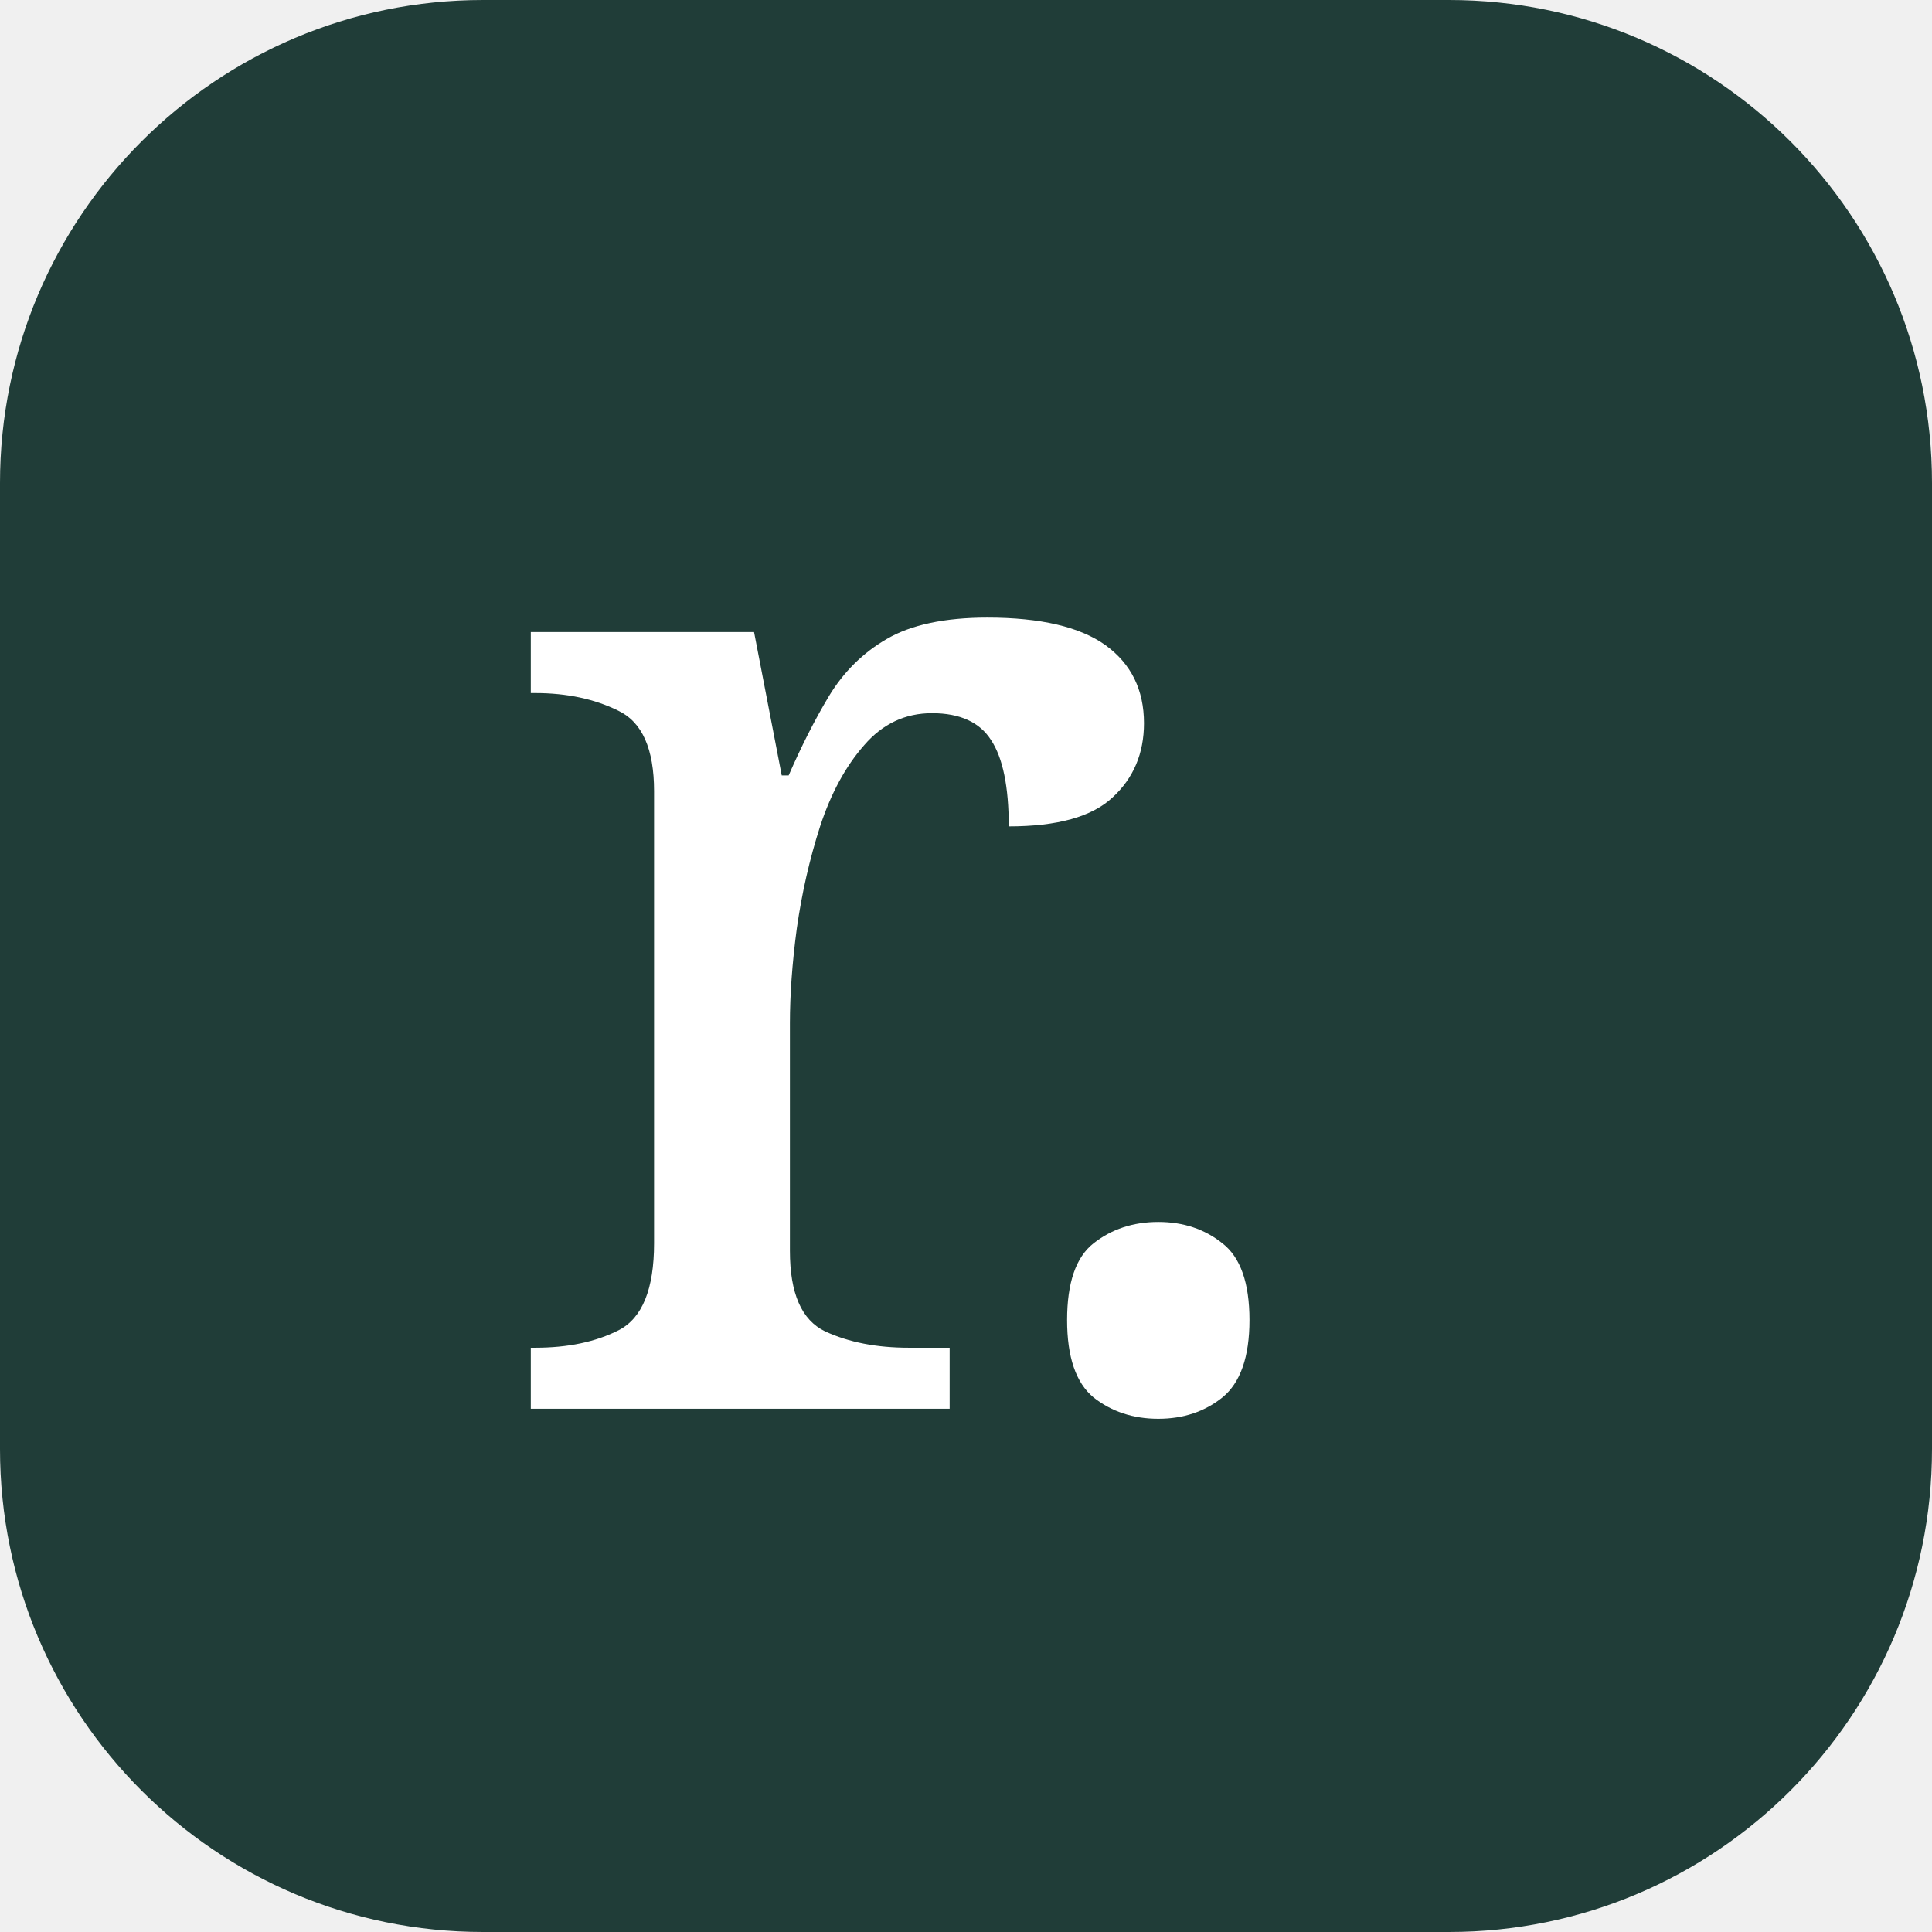
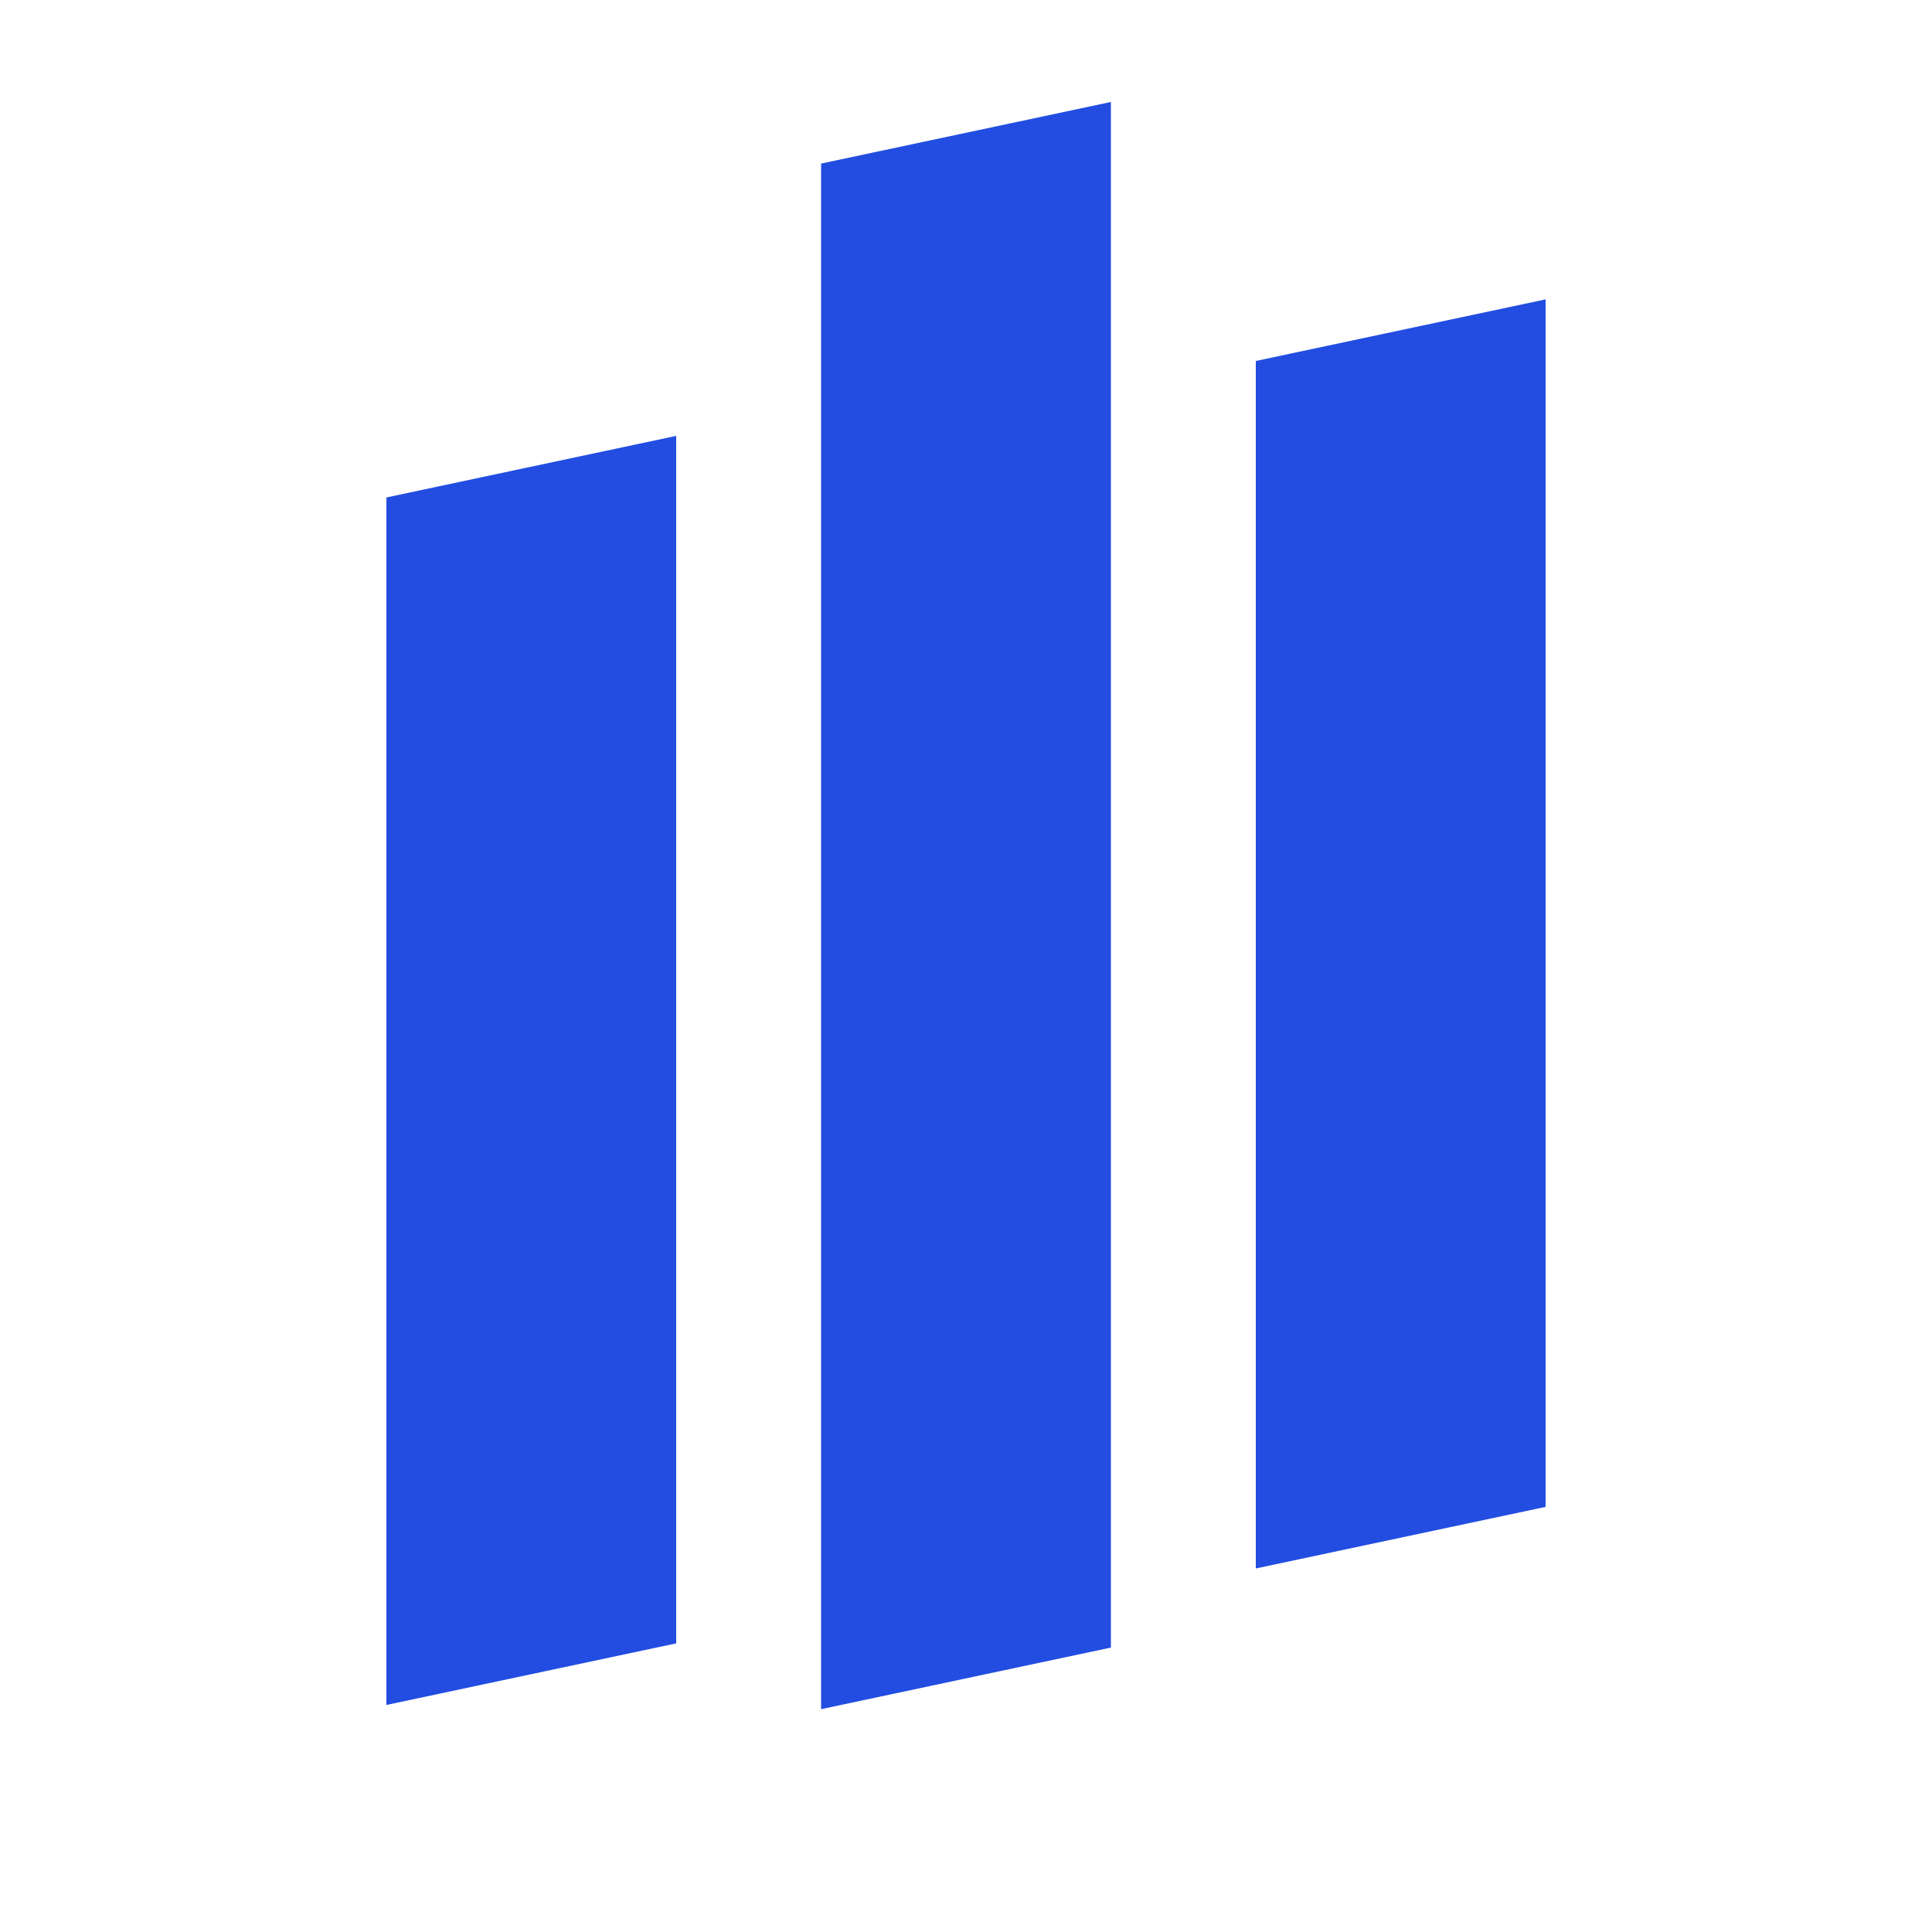
- <svg xmlns="http://www.w3.org/2000/svg" viewBox="0 0 48 48">
-   <rect width="48" height="48" rx="12" fill="#203d38" />
-   <text x="12" y="35" font-family="Georgia,serif" font-size="36" fill="#ffffff">r.</text>
+ <svg xmlns="http://www.w3.org/2000/svg" viewBox="0 0 40 40">
+   <rect width="40" height="40" fill="white" />
+   <g fill="#224de0" transform="skewY(-12)">
+     <path d="M8 12h6v25H8zM17 7h6v32h-6zM26 13h6v25h-6z" />
+   </g>
</svg>
